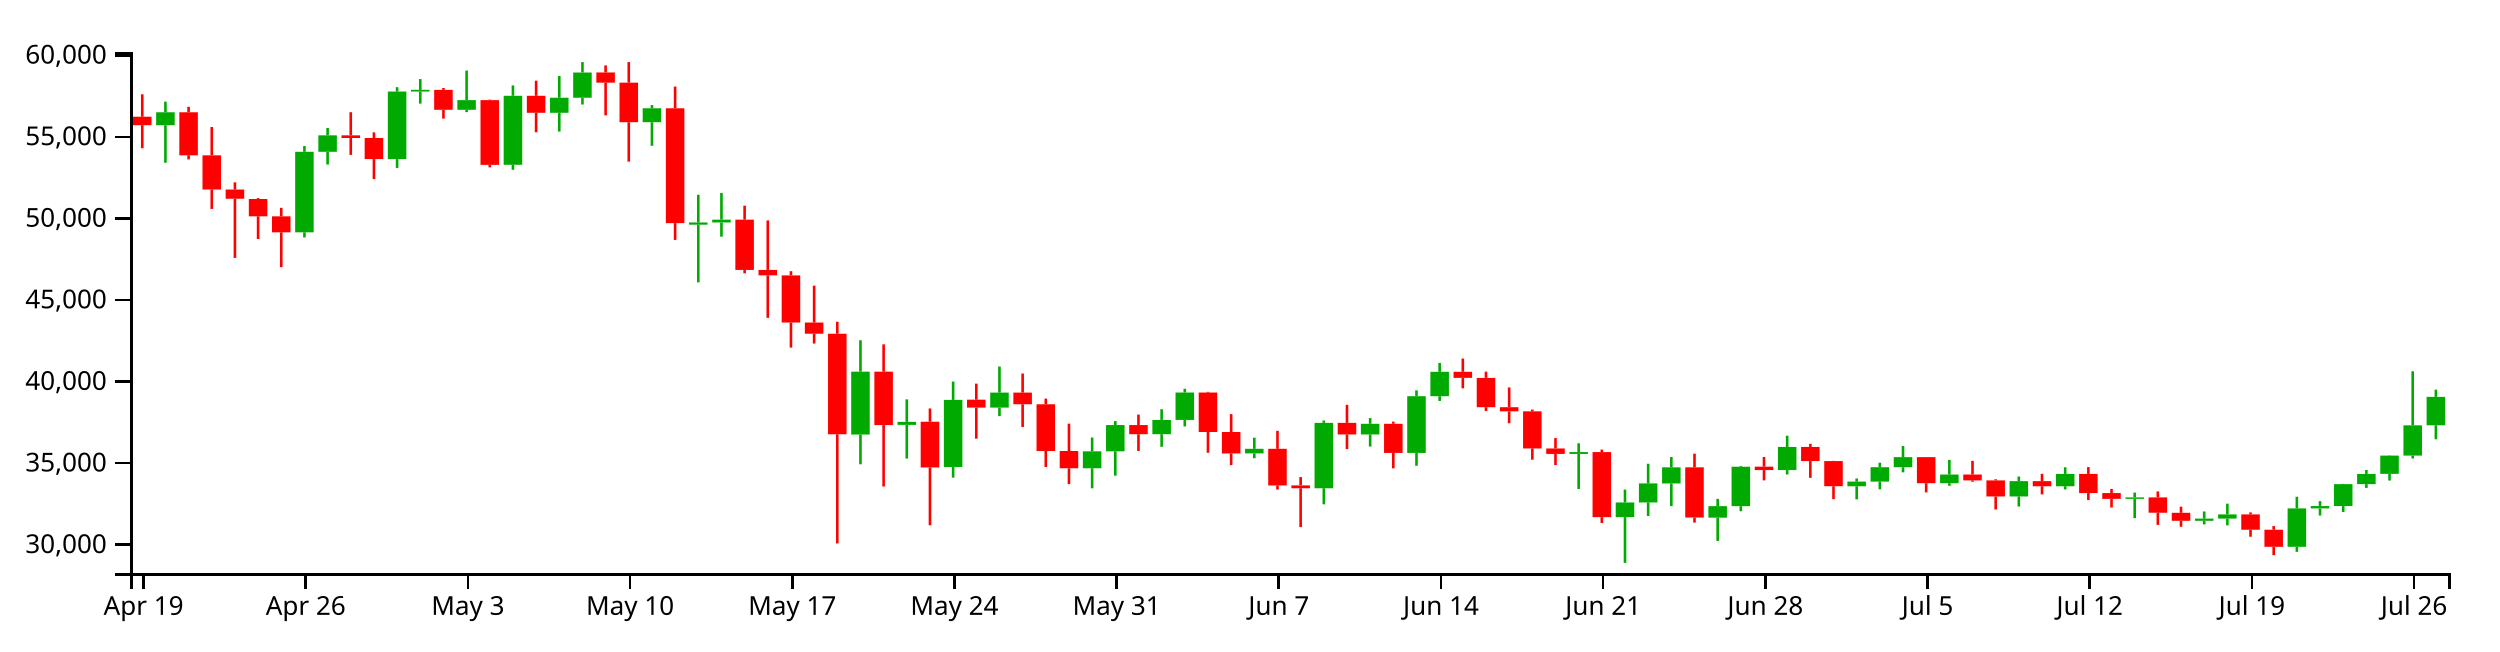
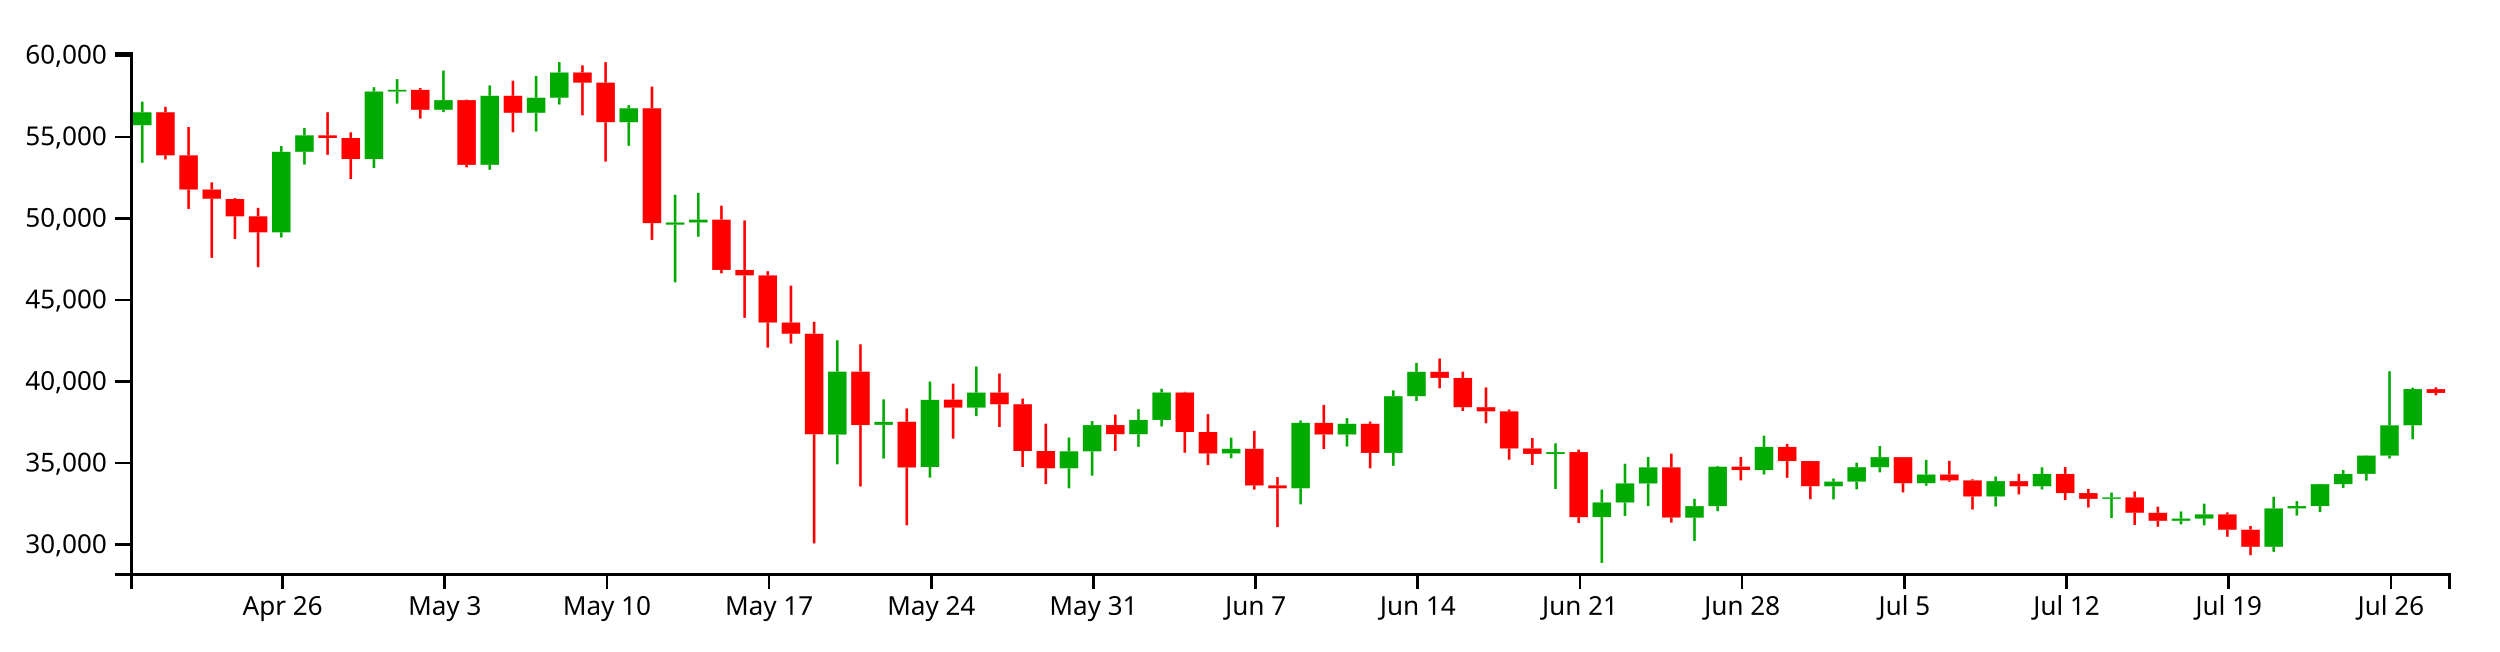
<svg xmlns="http://www.w3.org/2000/svg" version="1.1" width="960" height="250">
  <g transform="translate(50,20)">
    <style>.axis path,.axis line{fill:none;stroke:#000;shape-rendering:crispEdges;}path.candle{stroke:#000000;}path.candle.body{stroke-width:0;}path.candle.up{fill:#00AA00;stroke:#00AA00;}path.candle.down{fill:#FF0000;stroke:#FF0000;}</style>
    <g class="candlestick">
      <g class="data">
-         <path class="candle body up" d="M 9.964 28.072 l 7.117 0 L 17.081 23.111 l -7.117 0 L 9.964 28.072 M 63.343 69.212 l 7.117 0 L 70.46 38.296 l -7.117 0 L 63.343 69.212 M 72.239 38.296 l 7.117 0 L 79.356 31.964 l -7.117 0 L 72.239 38.296 M 98.928 41.092 l 7.117 0 L 106.046 15.159 l -7.117 0 L 98.928 41.092 M 107.825 15.141 l 7.117 0 L 114.942 14.495 l -7.117 0 L 107.825 15.141 M 125.618 22.152 l 7.117 0 L 132.735 18.448 l -7.117 0 L 125.618 22.152 M 143.411 43.285 l 7.117 0 L 150.528 16.777 l -7.117 0 L 143.411 43.285 M 161.204 23.308 l 7.117 0 L 168.321 17.537 l -7.117 0 L 161.204 23.308 M 170.1 17.532 l 7.117 0 L 177.217 7.843 l -7.117 0 L 170.1 17.532 M 196.789 26.926 l 7.117 0 L 203.906 21.576 l -7.117 0 L 196.789 26.926 M 214.582 66.265 l 7.117 0 L 221.699 65.426 l -7.117 0 L 214.582 66.265 M 223.479 65.42 l 7.117 0 L 230.596 64.358 l -7.117 0 L 223.479 65.42 M 276.857 146.871 l 7.117 0 L 283.974 122.716 l -7.117 0 L 276.857 146.871 M 294.65 143.161 l 7.117 0 L 301.767 141.994 l -7.117 0 L 294.65 143.161 M 312.443 159.337 l 7.117 0 L 319.56 133.557 l -7.117 0 L 312.443 159.337 M 330.236 136.512 l 7.117 0 L 337.353 130.765 l -7.117 0 L 330.236 136.512 M 365.822 159.815 l 7.117 0 L 372.939 153.324 l -7.117 0 L 365.822 159.815 M 374.718 153.324 l 7.117 0 L 381.835 143.221 l -7.117 0 L 374.718 153.324 M 392.511 146.723 l 7.117 0 L 399.628 141.248 l -7.117 0 L 392.511 146.723 M 401.407 141.248 l 7.117 0 L 408.525 130.735 l -7.117 0 L 401.407 141.248 M 428.097 154.108 l 7.117 0 L 435.214 152.352 l -7.117 0 L 428.097 154.108 M 454.786 167.486 l 7.117 0 L 461.903 142.38 l -7.117 0 L 454.786 167.486 M 472.579 146.83 l 7.117 0 L 479.696 142.731 l -7.117 0 L 472.579 146.83 M 490.372 153.92 l 7.117 0 L 497.489 132.152 l -7.117 0 L 490.372 153.92 M 499.268 132.152 l 7.117 0 L 506.385 122.781 l -7.117 0 L 499.268 132.152 M 552.647 154.311 l 7.117 0 L 559.764 153.581 l -7.117 0 L 552.647 154.311 M 570.44 178.554 l 7.117 0 L 577.557 172.944 l -7.117 0 L 570.44 178.554 M 579.336 172.944 l 7.117 0 L 586.453 165.624 l -7.117 0 L 579.336 172.944 M 588.233 165.642 l 7.117 0 L 595.35 159.452 l -7.117 0 L 588.233 165.642 M 606.026 178.793 l 7.117 0 L 613.143 174.36 l -7.117 0 L 606.026 178.793 M 614.922 174.36 l 7.117 0 L 622.039 159.219 l -7.117 0 L 614.922 174.36 M 632.715 160.506 l 7.117 0 L 639.832 151.629 l -7.117 0 L 632.715 160.506 M 659.404 166.725 l 7.117 0 L 666.521 164.944 l -7.117 0 L 659.404 166.725 M 668.301 164.944 l 7.117 0 L 675.418 159.414 l -7.117 0 L 668.301 164.944 M 677.197 159.414 l 7.117 0 L 684.314 155.546 l -7.117 0 L 677.197 159.414 M 694.99 165.548 l 7.117 0 L 702.107 162.228 l -7.117 0 L 694.99 165.548 M 721.679 170.65 l 7.117 0 L 728.796 164.761 l -7.117 0 L 721.679 170.65 M 739.472 166.721 l 7.117 0 L 746.589 161.984 l -7.117 0 L 739.472 166.721 M 766.162 171.569 l 7.117 0 L 773.279 170.999 l -7.117 0 L 766.162 171.569 M 792.851 179.997 l 7.117 0 L 799.968 179.144 l -7.117 0 L 792.851 179.997 M 801.747 179.144 l 7.117 0 L 808.864 177.524 l -7.117 0 L 801.747 179.144 M 828.437 189.981 l 7.117 0 L 835.554 175.231 l -7.117 0 L 828.437 189.981 M 837.333 175.231 l 7.117 0 L 844.45 174.334 l -7.117 0 L 837.333 175.231 M 846.23 174.335 l 7.117 0 L 853.347 165.899 l -7.117 0 L 846.23 174.335 M 855.126 165.899 l 7.117 0 L 862.243 161.989 l -7.117 0 L 855.126 165.899 M 864.022 161.968 l 7.117 0 L 871.14 154.954 l -7.117 0 L 864.022 161.968 M 872.919 154.954 l 7.117 0 L 880.036 143.323 l -7.117 0 L 872.919 154.954 M 881.815 143.299 l 7.117 0 L 888.932 132.406 l -7.117 0 L 881.815 143.299" />
-         <path class="candle body down" d="M 1.068 24.834 l 7.117 0 L 8.185 28.072 l -7.117 0 L 1.068 24.834 M 18.86 23.111 l 7.117 0 L 25.978 39.635 l -7.117 0 L 18.86 23.111 M 27.757 39.635 l 7.117 0 L 34.874 52.771 l -7.117 0 L 27.757 39.635 M 36.653 52.771 l 7.117 0 L 43.77 56.316 l -7.117 0 L 36.653 52.771 M 45.55 56.407 l 7.117 0 L 52.667 63.065 l -7.117 0 L 45.55 56.407 M 54.446 63.065 l 7.117 0 L 61.563 69.212 l -7.117 0 L 54.446 63.065 M 81.136 31.964 l 7.117 0 L 88.253 33.003 l -7.117 0 L 81.136 31.964 M 90.032 33.003 l 7.117 0 L 97.149 41.092 l -7.117 0 L 90.032 33.003 M 116.721 14.513 l 7.117 0 L 123.838 22.152 l -7.117 0 L 116.721 14.513 M 134.514 18.448 l 7.117 0 L 141.631 43.316 l -7.117 0 L 134.514 18.448 M 152.307 16.777 l 7.117 0 L 159.424 23.308 l -7.117 0 L 152.307 16.777 M 178.996 7.815 l 7.117 0 L 186.114 11.735 l -7.117 0 L 178.996 7.815 M 187.893 11.735 l 7.117 0 L 195.01 26.926 l -7.117 0 L 187.893 11.735 M 205.686 21.576 l 7.117 0 L 212.803 65.675 l -7.117 0 L 205.686 21.576 M 232.375 64.341 l 7.117 0 L 239.492 83.645 l -7.117 0 L 232.375 64.341 M 241.271 83.645 l 7.117 0 L 248.389 85.722 l -7.117 0 L 241.271 83.645 M 250.168 85.751 l 7.117 0 L 257.285 103.85 l -7.117 0 L 250.168 85.751 M 259.064 103.85 l 7.117 0 L 266.182 108.162 l -7.117 0 L 259.064 103.85 M 267.961 108.162 l 7.117 0 L 275.078 146.753 l -7.117 0 L 267.961 108.162 M 285.754 122.724 l 7.117 0 L 292.871 143.232 l -7.117 0 L 285.754 122.724 M 303.547 141.939 l 7.117 0 L 310.664 159.501 l -7.117 0 L 303.547 141.939 M 321.339 133.465 l 7.117 0 L 328.457 136.512 l -7.117 0 L 321.339 133.465 M 339.132 130.765 l 7.117 0 L 346.25 135.226 l -7.117 0 L 339.132 130.765 M 348.029 135.226 l 7.117 0 L 355.146 153.185 l -7.117 0 L 348.029 135.226 M 356.925 153.195 l 7.117 0 L 364.042 159.815 l -7.117 0 L 356.925 153.195 M 383.615 143.221 l 7.117 0 L 390.732 146.734 l -7.117 0 L 383.615 143.221 M 410.304 130.735 l 7.117 0 L 417.421 145.883 l -7.117 0 L 410.304 130.735 M 419.2 145.882 l 7.117 0 L 426.317 154.126 l -7.117 0 L 419.2 145.882 M 436.993 152.352 l 7.117 0 L 444.11 166.408 l -7.117 0 L 436.993 152.352 M 445.89 166.382 l 7.117 0 L 453.007 167.486 l -7.117 0 L 445.89 166.382 M 463.683 142.38 l 7.117 0 L 470.8 146.843 l -7.117 0 L 463.683 142.38 M 481.475 142.731 l 7.117 0 L 488.593 153.92 l -7.117 0 L 481.475 142.731 M 508.165 122.781 l 7.117 0 L 515.282 125.113 l -7.117 0 L 508.165 122.781 M 517.061 125.115 l 7.117 0 L 524.178 136.36 l -7.117 0 L 517.061 125.115 M 525.958 136.36 l 7.117 0 L 533.075 137.964 l -7.117 0 L 525.958 136.36 M 534.854 137.964 l 7.117 0 L 541.971 152.205 l -7.117 0 L 534.854 137.964 M 543.75 152.201 l 7.117 0 L 550.868 154.311 l -7.117 0 L 543.75 152.201 M 561.543 153.581 l 7.117 0 L 568.661 178.587 l -7.117 0 L 561.543 153.581 M 597.129 159.452 l 7.117 0 L 604.246 178.74 l -7.117 0 L 597.129 159.452 M 623.818 159.205 l 7.117 0 L 630.936 160.506 l -7.117 0 L 623.818 159.205 M 641.611 151.629 l 7.117 0 L 648.729 157.06 l -7.117 0 L 641.611 151.629 M 650.508 157.06 l 7.117 0 L 657.625 166.71 l -7.117 0 L 650.508 157.06 M 686.094 155.536 l 7.117 0 L 693.211 165.548 l -7.117 0 L 686.094 155.536 M 703.886 162.228 l 7.117 0 L 711.004 164.47 l -7.117 0 L 703.886 162.228 M 712.783 164.47 l 7.117 0 L 719.9 170.65 l -7.117 0 L 712.783 164.47 M 730.576 164.761 l 7.117 0 L 737.693 166.721 l -7.117 0 L 730.576 164.761 M 748.369 161.984 l 7.117 0 L 755.486 169.329 l -7.117 0 L 748.369 161.984 M 757.265 169.327 l 7.117 0 L 764.382 171.565 l -7.117 0 L 757.265 169.327 M 775.058 170.999 l 7.117 0 L 782.175 176.889 l -7.117 0 L 775.058 170.999 M 783.954 176.923 l 7.117 0 L 791.072 179.997 l -7.117 0 L 783.954 176.923 M 810.644 177.524 l 7.117 0 L 817.761 183.407 l -7.117 0 L 810.644 177.524 M 819.54 183.407 l 7.117 0 L 826.657 189.981 l -7.117 0 L 819.54 183.407" />
+         <path class="candle body up" d="M 1.068 28.072 l 7.117 0 L 8.185 23.111 l -7.117 0 L 1.068 28.072 M 54.446 69.212 l 7.117 0 L 61.563 38.296 l -7.117 0 L 54.446 69.212 M 63.343 38.296 l 7.117 0 L 70.46 31.964 l -7.117 0 L 63.343 38.296 M 90.032 41.092 l 7.117 0 L 97.149 15.159 l -7.117 0 L 90.032 41.092 M 98.928 15.141 l 7.117 0 L 106.046 14.495 l -7.117 0 L 98.928 15.141 M 116.721 22.152 l 7.117 0 L 123.838 18.448 l -7.117 0 L 116.721 22.152 M 134.514 43.285 l 7.117 0 L 141.631 16.777 l -7.117 0 L 134.514 43.285 M 152.307 23.308 l 7.117 0 L 159.424 17.537 l -7.117 0 L 152.307 23.308 M 161.204 17.532 l 7.117 0 L 168.321 7.843 l -7.117 0 L 161.204 17.532 M 187.893 26.926 l 7.117 0 L 195.01 21.576 l -7.117 0 L 187.893 26.926 M 205.686 66.265 l 7.117 0 L 212.803 65.426 l -7.117 0 L 205.686 66.265 M 214.582 65.42 l 7.117 0 L 221.699 64.358 l -7.117 0 L 214.582 65.42 M 267.961 146.871 l 7.117 0 L 275.078 122.716 l -7.117 0 L 267.961 146.871 M 285.754 143.161 l 7.117 0 L 292.871 141.994 l -7.117 0 L 285.754 143.161 M 303.547 159.337 l 7.117 0 L 310.664 133.557 l -7.117 0 L 303.547 159.337 M 321.339 136.512 l 7.117 0 L 328.457 130.765 l -7.117 0 L 321.339 136.512 M 356.925 159.815 l 7.117 0 L 364.042 153.324 l -7.117 0 L 356.925 159.815 M 365.822 153.324 l 7.117 0 L 372.939 143.221 l -7.117 0 L 365.822 153.324 M 383.615 146.723 l 7.117 0 L 390.732 141.248 l -7.117 0 L 383.615 146.723 M 392.511 141.248 l 7.117 0 L 399.628 130.735 l -7.117 0 L 392.511 141.248 M 419.2 154.108 l 7.117 0 L 426.317 152.352 l -7.117 0 L 419.2 154.108 M 445.89 167.486 l 7.117 0 L 453.007 142.38 l -7.117 0 L 445.89 167.486 M 463.683 146.83 l 7.117 0 L 470.8 142.731 l -7.117 0 L 463.683 146.83 M 481.475 153.92 l 7.117 0 L 488.593 132.152 l -7.117 0 L 481.475 153.92 M 490.372 132.152 l 7.117 0 L 497.489 122.781 l -7.117 0 L 490.372 132.152 M 543.75 154.311 l 7.117 0 L 550.868 153.581 l -7.117 0 L 543.75 154.311 M 561.543 178.554 l 7.117 0 L 568.661 172.944 l -7.117 0 L 561.543 178.554 M 570.44 172.944 l 7.117 0 L 577.557 165.624 l -7.117 0 L 570.44 172.944 M 579.336 165.642 l 7.117 0 L 586.453 159.452 l -7.117 0 L 579.336 165.642 M 597.129 178.793 l 7.117 0 L 604.246 174.36 l -7.117 0 L 597.129 178.793 M 606.026 174.36 l 7.117 0 L 613.143 159.219 l -7.117 0 L 606.026 174.36 M 623.818 160.506 l 7.117 0 L 630.936 151.629 l -7.117 0 L 623.818 160.506 M 650.508 166.725 l 7.117 0 L 657.625 164.944 l -7.117 0 L 650.508 166.725 M 659.404 164.944 l 7.117 0 L 666.521 159.414 l -7.117 0 L 659.404 164.944 M 668.301 159.414 l 7.117 0 L 675.418 155.546 l -7.117 0 L 668.301 159.414 M 686.094 165.548 l 7.117 0 L 693.211 162.228 l -7.117 0 L 686.094 165.548 M 712.783 170.65 l 7.117 0 L 719.9 164.761 l -7.117 0 L 712.783 170.65 M 730.576 166.721 l 7.117 0 L 737.693 161.984 l -7.117 0 L 730.576 166.721 M 757.265 171.569 l 7.117 0 L 764.382 170.999 l -7.117 0 L 757.265 171.569 M 783.954 179.997 l 7.117 0 L 791.072 179.144 l -7.117 0 L 783.954 179.997 M 792.851 179.144 l 7.117 0 L 799.968 177.524 l -7.117 0 L 792.851 179.144 M 819.54 189.981 l 7.117 0 L 826.657 175.231 l -7.117 0 L 819.54 189.981 M 828.437 175.231 l 7.117 0 L 835.554 174.334 l -7.117 0 L 828.437 175.231 M 837.333 174.335 l 7.117 0 L 844.45 165.899 l -7.117 0 L 837.333 174.335 M 846.23 165.899 l 7.117 0 L 853.347 161.989 l -7.117 0 L 846.23 165.899 M 855.126 161.968 l 7.117 0 L 862.243 154.954 l -7.117 0 L 855.126 161.968 M 864.022 154.954 l 7.117 0 L 871.14 143.323 l -7.117 0 L 864.022 154.954 M 872.919 143.299 l 7.117 0 L 880.036 129.412 l -7.117 0 L 872.919 143.299" />
+         <path class="candle body down" d="M 9.964 23.111 l 7.117 0 L 17.081 39.635 l -7.117 0 L 9.964 23.111 M 18.86 39.635 l 7.117 0 L 25.978 52.771 l -7.117 0 L 18.86 39.635 M 27.757 52.771 l 7.117 0 L 34.874 56.316 l -7.117 0 L 27.757 52.771 M 36.653 56.407 l 7.117 0 L 43.77 63.065 l -7.117 0 L 36.653 56.407 M 45.55 63.065 l 7.117 0 L 52.667 69.212 l -7.117 0 L 45.55 63.065 M 72.239 31.964 l 7.117 0 L 79.356 33.003 l -7.117 0 L 72.239 31.964 M 81.136 33.003 l 7.117 0 L 88.253 41.092 l -7.117 0 L 81.136 33.003 M 107.825 14.513 l 7.117 0 L 114.942 22.152 l -7.117 0 L 107.825 14.513 M 125.618 18.448 l 7.117 0 L 132.735 43.316 l -7.117 0 L 125.618 18.448 M 143.411 16.777 l 7.117 0 L 150.528 23.308 l -7.117 0 L 143.411 16.777 M 170.1 7.815 l 7.117 0 L 177.217 11.735 l -7.117 0 L 170.1 7.815 M 178.996 11.735 l 7.117 0 L 186.114 26.926 l -7.117 0 L 178.996 11.735 M 196.789 21.576 l 7.117 0 L 203.906 65.675 l -7.117 0 L 196.789 21.576 M 223.479 64.341 l 7.117 0 L 230.596 83.645 l -7.117 0 L 223.479 64.341 M 232.375 83.645 l 7.117 0 L 239.492 85.722 l -7.117 0 L 232.375 83.645 M 241.271 85.751 l 7.117 0 L 248.389 103.85 l -7.117 0 L 241.271 85.751 M 250.168 103.85 l 7.117 0 L 257.285 108.162 l -7.117 0 L 250.168 103.85 M 259.064 108.162 l 7.117 0 L 266.182 146.753 l -7.117 0 L 259.064 108.162 M 276.857 122.724 l 7.117 0 L 283.974 143.232 l -7.117 0 L 276.857 122.724 M 294.65 141.939 l 7.117 0 L 301.767 159.501 l -7.117 0 L 294.65 141.939 M 312.443 133.465 l 7.117 0 L 319.56 136.512 l -7.117 0 L 312.443 133.465 M 330.236 130.765 l 7.117 0 L 337.353 135.226 l -7.117 0 L 330.236 130.765 M 339.132 135.226 l 7.117 0 L 346.25 153.185 l -7.117 0 L 339.132 135.226 M 348.029 153.195 l 7.117 0 L 355.146 159.815 l -7.117 0 L 348.029 153.195 M 374.718 143.221 l 7.117 0 L 381.835 146.734 l -7.117 0 L 374.718 143.221 M 401.407 130.735 l 7.117 0 L 408.525 145.883 l -7.117 0 L 401.407 130.735 M 410.304 145.882 l 7.117 0 L 417.421 154.126 l -7.117 0 L 410.304 145.882 M 428.097 152.352 l 7.117 0 L 435.214 166.408 l -7.117 0 L 428.097 152.352 M 436.993 166.382 l 7.117 0 L 444.11 167.486 l -7.117 0 L 436.993 166.382 M 454.786 142.38 l 7.117 0 L 461.903 146.843 l -7.117 0 L 454.786 142.38 M 472.579 142.731 l 7.117 0 L 479.696 153.92 l -7.117 0 L 472.579 142.731 M 499.268 122.781 l 7.117 0 L 506.385 125.113 l -7.117 0 L 499.268 122.781 M 508.165 125.115 l 7.117 0 L 515.282 136.36 l -7.117 0 L 508.165 125.115 M 517.061 136.36 l 7.117 0 L 524.178 137.964 l -7.117 0 L 517.061 136.36 M 525.958 137.964 l 7.117 0 L 533.075 152.205 l -7.117 0 L 525.958 137.964 M 534.854 152.201 l 7.117 0 L 541.971 154.311 l -7.117 0 L 534.854 152.201 M 552.647 153.581 l 7.117 0 L 559.764 178.587 l -7.117 0 L 552.647 153.581 M 588.233 159.452 l 7.117 0 L 595.35 178.74 l -7.117 0 L 588.233 159.452 M 614.922 159.205 l 7.117 0 L 622.039 160.506 l -7.117 0 L 614.922 159.205 M 632.715 151.629 l 7.117 0 L 639.832 157.06 l -7.117 0 L 632.715 151.629 M 641.611 157.06 l 7.117 0 L 648.729 166.71 l -7.117 0 L 641.611 157.06 M 677.197 155.536 l 7.117 0 L 684.314 165.548 l -7.117 0 L 677.197 155.536 M 694.99 162.228 l 7.117 0 L 702.107 164.47 l -7.117 0 L 694.99 162.228 M 703.886 164.47 l 7.117 0 L 711.004 170.65 l -7.117 0 L 703.886 164.47 M 721.679 164.761 l 7.117 0 L 728.796 166.721 l -7.117 0 L 721.679 164.761 M 739.472 161.984 l 7.117 0 L 746.589 169.329 l -7.117 0 L 739.472 161.984 M 748.369 169.327 l 7.117 0 L 755.486 171.565 l -7.117 0 L 748.369 169.327 M 766.162 170.999 l 7.117 0 L 773.279 176.889 l -7.117 0 L 766.162 170.999 M 775.058 176.923 l 7.117 0 L 782.175 179.997 l -7.117 0 L 775.058 176.923 M 801.747 177.524 l 7.117 0 L 808.864 183.407 l -7.117 0 L 801.747 177.524 M 810.644 183.407 l 7.117 0 L 817.761 189.981 l -7.117 0 L 810.644 183.407 M 881.815 129.42 l 7.117 0 L 888.932 130.897 l -7.117 0 L 881.815 129.42" />
        <path class="candle body equal" />
-         <path class="candle wick up" d="M 13.523 19.031 L 13.523 23.111 M 13.523 28.072 L 13.523 42.502 M 66.901 36.07 L 66.901 38.296 M 66.901 69.212 L 66.901 71.175 M 75.798 29.157 L 75.798 31.964 M 75.798 38.296 L 75.798 43.179 M 102.487 13.476 L 102.487 15.159 M 102.487 41.092 L 102.487 44.488 M 111.383 10.374 L 111.383 14.495 M 111.383 15.141 L 111.383 19.784 M 129.176 7.095 L 129.176 18.448 M 129.176 22.152 L 129.176 23.049 M 146.969 12.806 L 146.969 16.777 M 146.969 43.285 L 146.969 45.196 M 164.762 9.172 L 164.762 17.537 M 164.762 23.308 L 164.762 30.525 M 173.659 3.846 L 173.659 7.843 M 173.659 17.532 L 173.659 20.135 M 200.348 20.371 L 200.348 21.576 M 200.348 26.926 L 200.348 35.986 M 218.141 54.799 L 218.141 65.426 M 218.141 66.265 L 218.141 88.425 M 227.037 54.074 L 227.037 64.358 M 227.037 65.42 L 227.037 70.884 M 280.416 110.656 L 280.416 122.716 M 280.416 146.871 L 280.416 158.281 M 298.209 133.352 L 298.209 141.994 M 298.209 143.161 L 298.209 156.085 M 316.002 126.517 L 316.002 133.557 M 316.002 159.337 L 316.002 163.412 M 333.794 120.747 L 333.794 130.765 M 333.794 136.512 L 333.794 139.796 M 369.38 148.019 L 369.38 153.324 M 369.38 159.815 L 369.38 167.497 M 378.277 141.685 L 378.277 143.221 M 378.277 153.324 L 378.277 162.643 M 396.07 137.136 L 396.07 141.248 M 396.07 146.723 L 396.07 151.578 M 404.966 129.299 L 404.966 130.735 M 404.966 141.248 L 404.966 143.746 M 431.655 148.069 L 431.655 152.352 M 431.655 154.108 L 431.655 155.951 M 458.345 141.461 L 458.345 142.38 M 458.345 167.486 L 458.345 173.651 M 476.138 140.548 L 476.138 142.731 M 476.138 146.83 L 476.138 151.472 M 493.93 129.9 L 493.93 132.152 M 493.93 153.92 L 493.93 158.864 M 502.827 119.349 L 502.827 122.781 M 502.827 132.152 L 502.827 133.973 M 556.206 150.214 L 556.206 153.581 M 556.206 154.311 L 556.206 167.767 M 573.998 168 L 573.998 172.944 M 573.998 178.554 L 573.998 196.154 M 582.895 158.087 L 582.895 165.624 M 582.895 172.944 L 582.895 178.123 M 591.791 155.474 L 591.791 159.452 M 591.791 165.642 L 591.791 174.341 M 609.584 171.563 L 609.584 174.36 M 609.584 178.793 L 609.584 187.721 M 618.481 158.914 L 618.481 159.219 M 618.481 174.36 L 618.481 176.303 M 636.273 147.317 L 636.273 151.629 M 636.273 160.506 L 636.273 162.194 M 662.963 163.75 L 662.963 164.944 M 662.963 166.725 L 662.963 171.757 M 671.859 157.682 L 671.859 159.414 M 671.859 164.944 L 671.859 167.887 M 680.756 151.278 L 680.756 155.546 M 680.756 159.414 L 680.756 161.369 M 698.549 156.597 L 698.549 162.228 M 698.549 165.548 L 698.549 166.539 M 725.238 162.98 L 725.238 164.761 M 725.238 170.65 L 725.238 174.501 M 743.031 159.434 L 743.031 161.984 M 743.031 166.721 L 743.031 167.952 M 769.72 169.157 L 769.72 170.999 M 769.72 171.569 L 769.72 178.956 M 796.409 176.413 L 796.409 179.144 M 796.409 179.997 L 796.409 181.372 M 805.306 173.411 L 805.306 177.524 M 805.306 179.144 L 805.306 181.719 M 831.995 170.761 L 831.995 175.231 M 831.995 189.981 L 831.995 191.909 M 840.892 172.432 L 840.892 174.334 M 840.892 175.231 L 840.892 177.966 M 849.788 165.799 L 849.788 165.899 M 849.788 174.335 L 849.788 176.611 M 858.685 160.474 L 858.685 161.989 M 858.685 165.899 L 858.685 167.359 M 867.581 154.848 L 867.581 154.954 M 867.581 161.968 L 867.581 164.539 M 876.477 122.57 L 876.477 143.323 M 876.477 154.954 L 876.477 156.052 M 885.374 129.629 L 885.374 132.406 M 885.374 143.299 L 885.374 148.677" style="stroke-width: 1px;" />
-         <path class="candle wick down" d="M 4.626 16.208 L 4.626 24.834 M 4.626 28.072 L 4.626 36.916 M 22.419 21.026 L 22.419 23.111 M 22.419 39.635 L 22.419 41.211 M 31.315 28.772 L 31.315 39.635 M 31.315 52.771 L 31.315 60.232 M 40.212 50.008 L 40.212 52.771 M 40.212 56.316 L 40.212 79.028 M 49.108 56.058 L 49.108 56.407 M 49.108 63.065 L 49.108 71.778 M 58.005 59.807 L 58.005 63.065 M 58.005 69.212 L 58.005 82.599 M 84.694 23.093 L 84.694 31.964 M 84.694 33.003 L 84.694 39.475 M 93.591 30.812 L 93.591 33.003 M 93.591 41.092 L 93.591 48.761 M 120.28 13.801 L 120.28 14.513 M 120.28 22.152 L 120.28 25.553 M 138.073 18.256 L 138.073 18.448 M 138.073 43.316 L 138.073 44.277 M 155.866 10.988 L 155.866 16.777 M 155.866 23.308 L 155.866 30.786 M 182.555 5.099 L 182.555 7.815 M 182.555 11.735 L 182.555 24.298 M 191.451 3.846 L 191.451 11.735 M 191.451 26.926 L 191.451 42.063 M 209.244 13.244 L 209.244 21.576 M 209.244 65.675 L 209.244 72.136 M 235.934 58.979 L 235.934 64.341 M 235.934 83.645 L 235.934 84.948 M 244.83 64.644 L 244.83 83.645 M 244.83 85.722 L 244.83 102.049 M 253.727 84.127 L 253.727 85.751 M 253.727 103.85 L 253.727 113.479 M 262.623 89.683 L 262.623 103.85 M 262.623 108.162 L 262.623 111.919 M 271.519 103.556 L 271.519 108.162 M 271.519 146.753 L 271.519 188.667 M 289.312 112.233 L 289.312 122.724 M 289.312 143.232 L 289.312 166.814 M 307.105 136.851 L 307.105 141.939 M 307.105 159.501 L 307.105 181.706 M 324.898 127.32 L 324.898 133.465 M 324.898 136.512 L 324.898 148.447 M 342.691 123.44 L 342.691 130.765 M 342.691 135.226 L 342.691 143.97 M 351.587 133.046 L 351.587 135.226 M 351.587 153.185 L 351.587 159.321 M 360.484 142.69 L 360.484 153.195 M 360.484 159.815 L 360.484 165.907 M 387.173 139.205 L 387.173 143.221 M 387.173 146.734 L 387.173 153.169 M 413.862 130.47 L 413.862 130.735 M 413.862 145.883 L 413.862 153.863 M 422.759 139.016 L 422.759 145.882 M 422.759 154.126 L 422.759 158.594 M 440.552 145.438 L 440.552 152.352 M 440.552 166.408 L 440.552 167.992 M 449.448 163.18 L 449.448 166.382 M 449.448 167.486 L 449.448 182.402 M 467.241 135.47 L 467.241 142.38 M 467.241 146.843 L 467.241 152.442 M 485.034 141.907 L 485.034 142.731 M 485.034 153.92 L 485.034 159.845 M 511.723 117.683 L 511.723 122.781 M 511.723 125.113 L 511.723 129.108 M 520.62 122.713 L 520.62 125.115 M 520.62 136.36 L 520.62 137.819 M 529.516 128.773 L 529.516 136.36 M 529.516 137.964 L 529.516 142.524 M 538.413 137.275 L 538.413 137.964 M 538.413 152.205 L 538.413 156.531 M 547.309 148.213 L 547.309 152.201 M 547.309 154.311 L 547.309 158.572 M 565.102 152.643 L 565.102 153.581 M 565.102 178.587 L 565.102 180.828 M 600.688 154.209 L 600.688 159.452 M 600.688 178.74 L 600.688 180.679 M 627.377 155.476 L 627.377 159.205 M 627.377 160.506 L 627.377 164.467 M 645.17 150.45 L 645.17 151.629 M 645.17 157.06 L 645.17 163.497 M 654.066 156.981 L 654.066 157.06 M 654.066 166.71 L 654.066 171.682 M 689.652 155.501 L 689.652 155.536 M 689.652 165.548 L 689.652 169.085 M 707.445 156.971 L 707.445 162.228 M 707.445 164.47 L 707.445 164.999 M 716.341 164.047 L 716.341 164.47 M 716.341 170.65 L 716.341 175.654 M 734.134 161.965 L 734.134 164.761 M 734.134 166.721 L 734.134 169.842 M 751.927 159.356 L 751.927 161.984 M 751.927 169.329 L 751.927 172.012 M 760.824 167.742 L 760.824 169.327 M 760.824 171.565 L 760.824 174.87 M 778.617 168.711 L 778.617 170.999 M 778.617 176.889 L 778.617 181.569 M 787.513 174.576 L 787.513 176.923 M 787.513 179.997 L 787.513 182.277 M 814.202 176.77 L 814.202 177.524 M 814.202 183.407 L 814.202 186.114 M 823.099 182.007 L 823.099 183.407 M 823.099 189.981 L 823.099 193.19" style="stroke-width: 1px;" />
+         <path class="candle wick up" d="M 4.626 19.031 L 4.626 23.111 M 4.626 28.072 L 4.626 42.502 M 58.005 36.07 L 58.005 38.296 M 58.005 69.212 L 58.005 71.175 M 66.901 29.157 L 66.901 31.964 M 66.901 38.296 L 66.901 43.179 M 93.591 13.476 L 93.591 15.159 M 93.591 41.092 L 93.591 44.488 M 102.487 10.374 L 102.487 14.495 M 102.487 15.141 L 102.487 19.784 M 120.28 7.095 L 120.28 18.448 M 120.28 22.152 L 120.28 23.049 M 138.073 12.806 L 138.073 16.777 M 138.073 43.285 L 138.073 45.196 M 155.866 9.172 L 155.866 17.537 M 155.866 23.308 L 155.866 30.525 M 164.762 3.846 L 164.762 7.843 M 164.762 17.532 L 164.762 20.135 M 191.451 20.371 L 191.451 21.576 M 191.451 26.926 L 191.451 35.986 M 209.244 54.799 L 209.244 65.426 M 209.244 66.265 L 209.244 88.425 M 218.141 54.074 L 218.141 64.358 M 218.141 65.42 L 218.141 70.884 M 271.519 110.656 L 271.519 122.716 M 271.519 146.871 L 271.519 158.281 M 289.312 133.352 L 289.312 141.994 M 289.312 143.161 L 289.312 156.085 M 307.105 126.517 L 307.105 133.557 M 307.105 159.337 L 307.105 163.412 M 324.898 120.747 L 324.898 130.765 M 324.898 136.512 L 324.898 139.796 M 360.484 148.019 L 360.484 153.324 M 360.484 159.815 L 360.484 167.497 M 369.38 141.685 L 369.38 143.221 M 369.38 153.324 L 369.38 162.643 M 387.173 137.136 L 387.173 141.248 M 387.173 146.723 L 387.173 151.578 M 396.07 129.299 L 396.07 130.735 M 396.07 141.248 L 396.07 143.746 M 422.759 148.069 L 422.759 152.352 M 422.759 154.108 L 422.759 155.951 M 449.448 141.461 L 449.448 142.38 M 449.448 167.486 L 449.448 173.651 M 467.241 140.548 L 467.241 142.731 M 467.241 146.83 L 467.241 151.472 M 485.034 129.9 L 485.034 132.152 M 485.034 153.92 L 485.034 158.864 M 493.93 119.349 L 493.93 122.781 M 493.93 132.152 L 493.93 133.973 M 547.309 150.214 L 547.309 153.581 M 547.309 154.311 L 547.309 167.767 M 565.102 168 L 565.102 172.944 M 565.102 178.554 L 565.102 196.154 M 573.998 158.087 L 573.998 165.624 M 573.998 172.944 L 573.998 178.123 M 582.895 155.474 L 582.895 159.452 M 582.895 165.642 L 582.895 174.341 M 600.688 171.563 L 600.688 174.36 M 600.688 178.793 L 600.688 187.721 M 609.584 158.914 L 609.584 159.219 M 609.584 174.36 L 609.584 176.303 M 627.377 147.317 L 627.377 151.629 M 627.377 160.506 L 627.377 162.194 M 654.066 163.75 L 654.066 164.944 M 654.066 166.725 L 654.066 171.757 M 662.963 157.682 L 662.963 159.414 M 662.963 164.944 L 662.963 167.887 M 671.859 151.278 L 671.859 155.546 M 671.859 159.414 L 671.859 161.369 M 689.652 156.597 L 689.652 162.228 M 689.652 165.548 L 689.652 166.539 M 716.341 162.98 L 716.341 164.761 M 716.341 170.65 L 716.341 174.501 M 734.134 159.434 L 734.134 161.984 M 734.134 166.721 L 734.134 167.952 M 760.824 169.157 L 760.824 170.999 M 760.824 171.569 L 760.824 178.956 M 787.513 176.413 L 787.513 179.144 M 787.513 179.997 L 787.513 181.372 M 796.409 173.411 L 796.409 177.524 M 796.409 179.144 L 796.409 181.719 M 823.099 170.761 L 823.099 175.231 M 823.099 189.981 L 823.099 191.909 M 831.995 172.432 L 831.995 174.334 M 831.995 175.231 L 831.995 177.966 M 840.892 165.799 L 840.892 165.899 M 840.892 174.335 L 840.892 176.611 M 849.788 160.474 L 849.788 161.989 M 849.788 165.899 L 849.788 167.359 M 858.685 154.848 L 858.685 154.954 M 858.685 161.968 L 858.685 164.539 M 867.581 122.57 L 867.581 143.323 M 867.581 154.954 L 867.581 156.052 M 876.477 128.881 L 876.477 129.412 M 876.477 143.299 L 876.477 148.677" style="stroke-width: 1px;" />
+         <path class="candle wick down" d="M 13.523 21.026 L 13.523 23.111 M 13.523 39.635 L 13.523 41.211 M 22.419 28.772 L 22.419 39.635 M 22.419 52.771 L 22.419 60.232 M 31.315 50.008 L 31.315 52.771 M 31.315 56.316 L 31.315 79.028 M 40.212 56.058 L 40.212 56.407 M 40.212 63.065 L 40.212 71.778 M 49.108 59.807 L 49.108 63.065 M 49.108 69.212 L 49.108 82.599 M 75.798 23.093 L 75.798 31.964 M 75.798 33.003 L 75.798 39.475 M 84.694 30.812 L 84.694 33.003 M 84.694 41.092 L 84.694 48.761 M 111.383 13.801 L 111.383 14.513 M 111.383 22.152 L 111.383 25.553 M 129.176 18.256 L 129.176 18.448 M 129.176 43.316 L 129.176 44.277 M 146.969 10.988 L 146.969 16.777 M 146.969 23.308 L 146.969 30.786 M 173.659 5.099 L 173.659 7.815 M 173.659 11.735 L 173.659 24.298 M 182.555 3.846 L 182.555 11.735 M 182.555 26.926 L 182.555 42.063 M 200.348 13.244 L 200.348 21.576 M 200.348 65.675 L 200.348 72.136 M 227.037 58.979 L 227.037 64.341 M 227.037 83.645 L 227.037 84.948 M 235.934 64.644 L 235.934 83.645 M 235.934 85.722 L 235.934 102.049 M 244.83 84.127 L 244.83 85.751 M 244.83 103.85 L 244.83 113.479 M 253.727 89.683 L 253.727 103.85 M 253.727 108.162 L 253.727 111.919 M 262.623 103.556 L 262.623 108.162 M 262.623 146.753 L 262.623 188.667 M 280.416 112.233 L 280.416 122.724 M 280.416 143.232 L 280.416 166.814 M 298.209 136.851 L 298.209 141.939 M 298.209 159.501 L 298.209 181.706 M 316.002 127.32 L 316.002 133.465 M 316.002 136.512 L 316.002 148.447 M 333.794 123.44 L 333.794 130.765 M 333.794 135.226 L 333.794 143.97 M 342.691 133.046 L 342.691 135.226 M 342.691 153.185 L 342.691 159.321 M 351.587 142.69 L 351.587 153.195 M 351.587 159.815 L 351.587 165.907 M 378.277 139.205 L 378.277 143.221 M 378.277 146.734 L 378.277 153.169 M 404.966 130.47 L 404.966 130.735 M 404.966 145.883 L 404.966 153.863 M 413.862 139.016 L 413.862 145.882 M 413.862 154.126 L 413.862 158.594 M 431.655 145.438 L 431.655 152.352 M 431.655 166.408 L 431.655 167.992 M 440.552 163.18 L 440.552 166.382 M 440.552 167.486 L 440.552 182.402 M 458.345 135.47 L 458.345 142.38 M 458.345 146.843 L 458.345 152.442 M 476.138 141.907 L 476.138 142.731 M 476.138 153.92 L 476.138 159.845 M 502.827 117.683 L 502.827 122.781 M 502.827 125.113 L 502.827 129.108 M 511.723 122.713 L 511.723 125.115 M 511.723 136.36 L 511.723 137.819 M 520.62 128.773 L 520.62 136.36 M 520.62 137.964 L 520.62 142.524 M 529.516 137.275 L 529.516 137.964 M 529.516 152.205 L 529.516 156.531 M 538.413 148.213 L 538.413 152.201 M 538.413 154.311 L 538.413 158.572 M 556.206 152.643 L 556.206 153.581 M 556.206 178.587 L 556.206 180.828 M 591.791 154.209 L 591.791 159.452 M 591.791 178.74 L 591.791 180.679 M 618.481 155.476 L 618.481 159.205 M 618.481 160.506 L 618.481 164.467 M 636.273 150.45 L 636.273 151.629 M 636.273 157.06 L 636.273 163.497 M 645.17 156.981 L 645.17 157.06 M 645.17 166.71 L 645.17 171.682 M 680.756 155.501 L 680.756 155.536 M 680.756 165.548 L 680.756 169.085 M 698.549 156.971 L 698.549 162.228 M 698.549 164.47 L 698.549 164.999 M 707.445 164.047 L 707.445 164.47 M 707.445 170.65 L 707.445 175.654 M 725.238 161.965 L 725.238 164.761 M 725.238 166.721 L 725.238 169.842 M 743.031 159.356 L 743.031 161.984 M 743.031 169.329 L 743.031 172.012 M 751.927 167.742 L 751.927 169.327 M 751.927 171.565 L 751.927 174.87 M 769.72 168.711 L 769.72 170.999 M 769.72 176.889 L 769.72 181.569 M 778.617 174.576 L 778.617 176.923 M 778.617 179.997 L 778.617 182.277 M 805.306 176.77 L 805.306 177.524 M 805.306 183.407 L 805.306 186.114 M 814.202 182.007 L 814.202 183.407 M 814.202 189.981 L 814.202 193.19 M 885.374 128.759 L 885.374 129.42 M 885.374 130.897 L 885.374 131.801" style="stroke-width: 1px;" />
        <path class="candle wick equal" style="stroke-width: 1px;" />
      </g>
    </g>
    <g class="x axis" transform="translate(0,200)" fill="none" font-size="10" font-family="sans-serif" text-anchor="middle">
      <path class="domain" stroke="#000" d="M0.5,6V0.5H890.5V6" />
-       <g class="tick" opacity="1" transform="translate(4.62615,0)">
-         <line stroke="#000" y2="6" x1="0.5" x2="0.5" />
-         <text fill="#000" y="9" x="0.5" dy="0.71em">Apr 19</text>
-       </g>
-       <g class="tick" opacity="1" transform="translate(66.90124,0)">
+       <g class="tick" opacity="1" transform="translate(58.0048,0)">
        <line stroke="#000" y2="6" x1="0.5" x2="0.5" />
        <text fill="#000" y="9" x="0.5" dy="0.71em">Apr 26</text>
      </g>
-       <g class="tick" opacity="1" transform="translate(129.1763,0)">
+       <g class="tick" opacity="1" transform="translate(120.2799,0)">
        <line stroke="#000" y2="6" x1="0.5" x2="0.5" />
        <text fill="#000" y="9" x="0.5" dy="0.71em">May  3</text>
      </g>
-       <g class="tick" opacity="1" transform="translate(191.4514,0)">
+       <g class="tick" opacity="1" transform="translate(182.555,0)">
        <line stroke="#000" y2="6" x1="0.5" x2="0.5" />
        <text fill="#000" y="9" x="0.5" dy="0.71em">May 10</text>
      </g>
-       <g class="tick" opacity="1" transform="translate(253.7265,0)">
+       <g class="tick" opacity="1" transform="translate(244.8301,0)">
        <line stroke="#000" y2="6" x1="0.5" x2="0.5" />
        <text fill="#000" y="9" x="0.5" dy="0.71em">May 17</text>
      </g>
-       <g class="tick" opacity="1" transform="translate(316.0016,0)">
+       <g class="tick" opacity="1" transform="translate(307.1052,0)">
        <line stroke="#000" y2="6" x1="0.5" x2="0.5" />
        <text fill="#000" y="9" x="0.5" dy="0.71em">May 24</text>
      </g>
-       <g class="tick" opacity="1" transform="translate(378.2767,0)">
+       <g class="tick" opacity="1" transform="translate(369.3802,0)">
        <line stroke="#000" y2="6" x1="0.5" x2="0.5" />
        <text fill="#000" y="9" x="0.5" dy="0.71em">May 31</text>
      </g>
-       <g class="tick" opacity="1" transform="translate(440.5518,0)">
+       <g class="tick" opacity="1" transform="translate(431.6553,0)">
        <line stroke="#000" y2="6" x1="0.5" x2="0.5" />
        <text fill="#000" y="9" x="0.5" dy="0.71em">Jun  7</text>
      </g>
-       <g class="tick" opacity="1" transform="translate(502.8269,0)">
+       <g class="tick" opacity="1" transform="translate(493.9304,0)">
        <line stroke="#000" y2="6" x1="0.5" x2="0.5" />
        <text fill="#000" y="9" x="0.5" dy="0.71em">Jun 14</text>
      </g>
-       <g class="tick" opacity="1" transform="translate(565.102,0)">
+       <g class="tick" opacity="1" transform="translate(556.2055,0)">
        <line stroke="#000" y2="6" x1="0.5" x2="0.5" />
        <text fill="#000" y="9" x="0.5" dy="0.71em">Jun 21</text>
      </g>
-       <g class="tick" opacity="1" transform="translate(627.377,0)">
+       <g class="tick" opacity="1" transform="translate(618.4806,0)">
        <line stroke="#000" y2="6" x1="0.5" x2="0.5" />
        <text fill="#000" y="9" x="0.5" dy="0.71em">Jun 28</text>
      </g>
-       <g class="tick" opacity="1" transform="translate(689.6521,0)">
+       <g class="tick" opacity="1" transform="translate(680.7557,0)">
        <line stroke="#000" y2="6" x1="0.5" x2="0.5" />
        <text fill="#000" y="9" x="0.5" dy="0.71em">Jul  5</text>
      </g>
-       <g class="tick" opacity="1" transform="translate(751.9272,0)">
+       <g class="tick" opacity="1" transform="translate(743.0308,0)">
        <line stroke="#000" y2="6" x1="0.5" x2="0.5" />
        <text fill="#000" y="9" x="0.5" dy="0.71em">Jul 12</text>
      </g>
-       <g class="tick" opacity="1" transform="translate(814.2023,0)">
+       <g class="tick" opacity="1" transform="translate(805.3059,0)">
        <line stroke="#000" y2="6" x1="0.5" x2="0.5" />
        <text fill="#000" y="9" x="0.5" dy="0.71em">Jul 19</text>
      </g>
-       <g class="tick" opacity="1" transform="translate(876.4774,0)">
+       <g class="tick" opacity="1" transform="translate(867.581,0)">
        <line stroke="#000" y2="6" x1="0.5" x2="0.5" />
        <text fill="#000" y="9" x="0.5" dy="0.71em">Jul 26</text>
      </g>
    </g>
    <g class="y axis" fill="none" font-size="10" font-family="sans-serif" text-anchor="end">
      <path class="domain" stroke="#000" d="M-6,200.5H0.5V0.5H-6" />
      <g class="tick" opacity="1" transform="translate(0,188.667)">
        <line stroke="#000" x2="-6" y1="0.5" y2="0.5" />
        <text fill="#000" x="-9" y="0.5" dy="0.32em">30,000</text>
      </g>
      <g class="tick" opacity="1" transform="translate(0,157.3415)">
        <line stroke="#000" x2="-6" y1="0.5" y2="0.5" />
        <text fill="#000" x="-9" y="0.5" dy="0.32em">35,000</text>
      </g>
      <g class="tick" opacity="1" transform="translate(0,126.0159)">
        <line stroke="#000" x2="-6" y1="0.5" y2="0.5" />
        <text fill="#000" x="-9" y="0.5" dy="0.32em">40,000</text>
      </g>
      <g class="tick" opacity="1" transform="translate(0,94.69032)">
        <line stroke="#000" x2="-6" y1="0.5" y2="0.5" />
        <text fill="#000" x="-9" y="0.5" dy="0.32em">45,000</text>
      </g>
      <g class="tick" opacity="1" transform="translate(0,63.36474)">
        <line stroke="#000" x2="-6" y1="0.5" y2="0.5" />
        <text fill="#000" x="-9" y="0.5" dy="0.32em">50,000</text>
      </g>
      <g class="tick" opacity="1" transform="translate(0,32.03917)">
        <line stroke="#000" x2="-6" y1="0.5" y2="0.5" />
        <text fill="#000" x="-9" y="0.5" dy="0.32em">55,000</text>
      </g>
      <g class="tick" opacity="1" transform="translate(0,0.7135966)">
        <line stroke="#000" x2="-6" y1="0.5" y2="0.5" />
        <text fill="#000" x="-9" y="0.5" dy="0.32em">60,000</text>
      </g>
      <text transform="rotate(-90)" y="6" dy=".71em" style="text-anchor: end;">Price ($)</text>
    </g>
  </g>
</svg>
